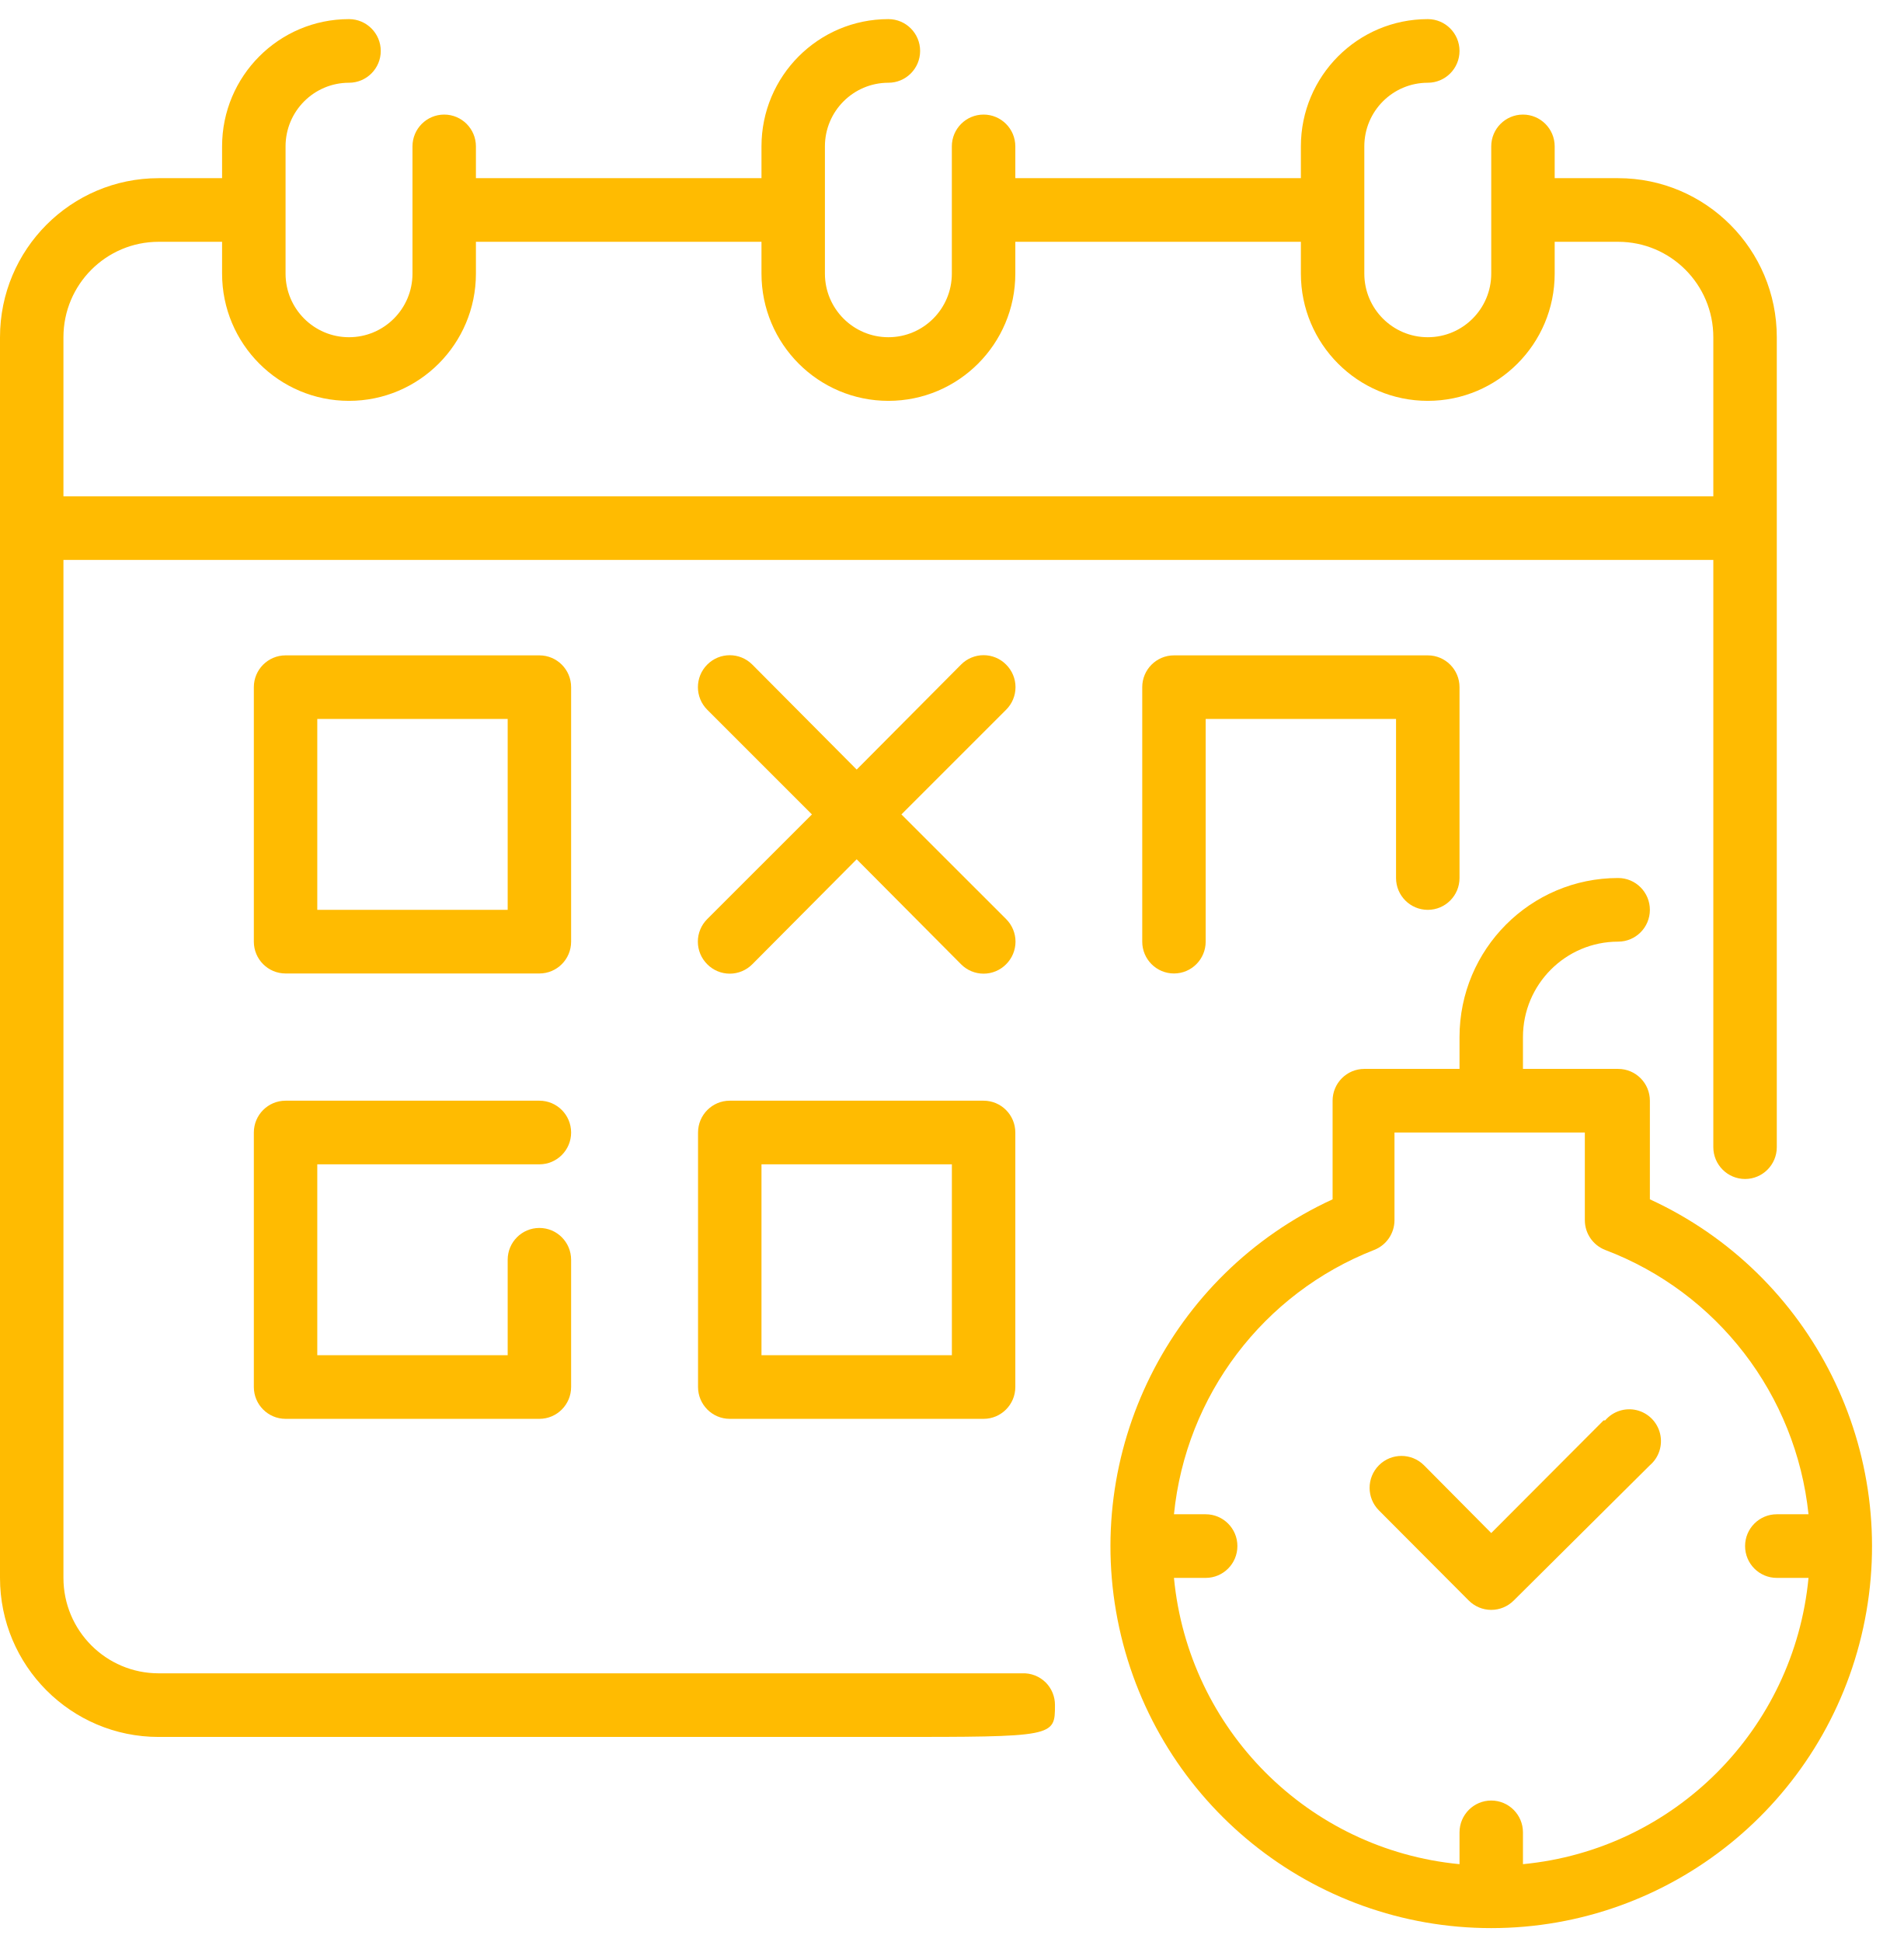
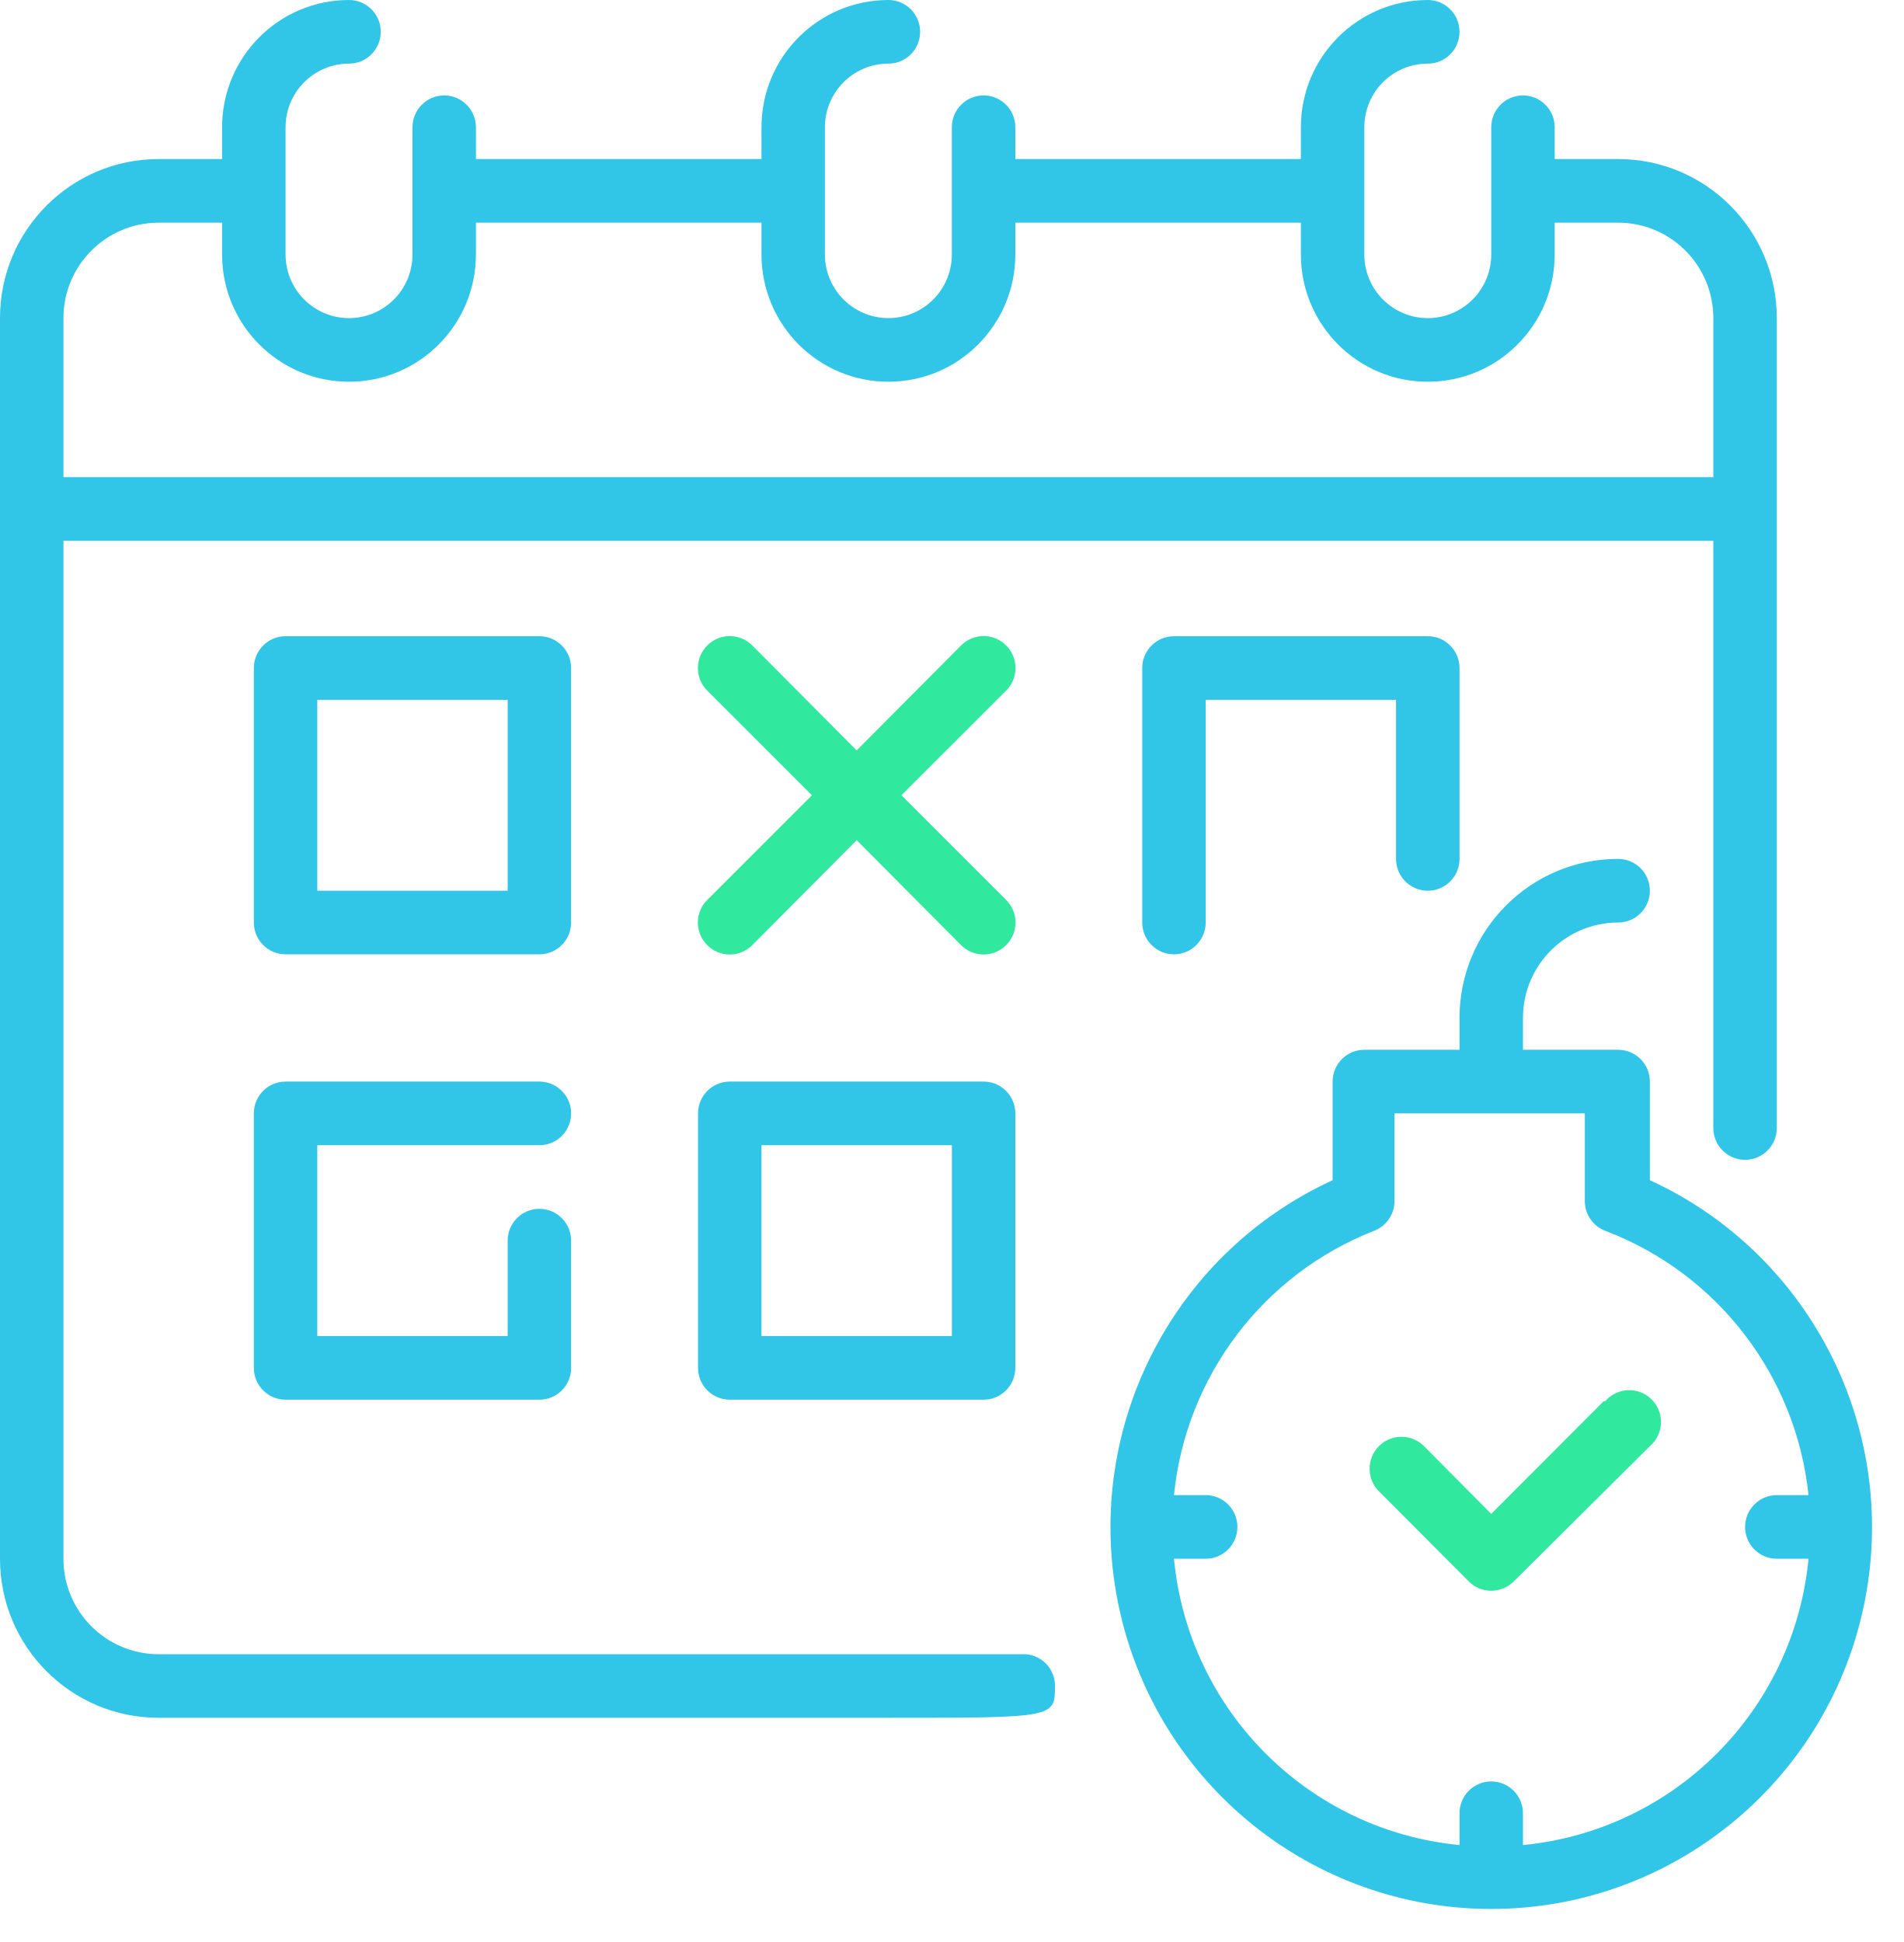
<svg xmlns="http://www.w3.org/2000/svg" width="50" height="51" viewBox="0 0 50 51" fill="none">
-   <path d="M42.111 37.302L39.161 40.26L37.395 38.48C37.068 38.153 36.538 38.153 36.212 38.48C35.885 38.808 35.885 39.339 36.212 39.666L38.569 42.031C38.726 42.189 38.939 42.278 39.161 42.278C39.383 42.278 39.596 42.189 39.753 42.031L43.327 38.48C43.565 38.276 43.668 37.956 43.595 37.651C43.522 37.345 43.284 37.107 42.98 37.033C42.676 36.96 42.356 37.064 42.152 37.302H42.111Z" fill="#FFBB01" />
-   <path d="M43.327 31.496V28.906C43.327 28.445 42.954 28.071 42.494 28.071H39.994V27.236C39.994 25.852 41.114 24.729 42.494 24.729C42.954 24.729 43.327 24.355 43.327 23.894C43.327 23.433 42.954 23.058 42.494 23.058C40.193 23.058 38.328 24.929 38.328 27.236V28.071H35.828C35.368 28.071 34.995 28.445 34.995 28.906V31.496C30.722 33.46 28.39 38.143 29.392 42.747C30.395 47.352 34.46 50.635 39.161 50.635C43.861 50.635 47.927 47.352 48.93 42.747C49.932 38.143 47.6 33.46 43.327 31.496V31.496ZM39.994 48.956V48.121C39.994 47.66 39.621 47.285 39.161 47.285C38.701 47.285 38.328 47.66 38.328 48.121V48.956C34.355 48.575 31.21 45.421 30.829 41.438H31.662C32.122 41.438 32.495 41.064 32.495 40.602C32.495 40.141 32.122 39.767 31.662 39.767H30.829C31.143 36.647 33.173 33.966 36.087 32.825C36.407 32.7 36.619 32.392 36.62 32.047V29.742H41.619V32.047C41.62 32.392 41.832 32.7 42.152 32.825C45.098 33.941 47.164 36.627 47.493 39.767H46.66C46.2 39.767 45.827 40.141 45.827 40.602C45.827 41.064 46.2 41.438 46.66 41.438H47.493C47.112 45.421 43.968 48.575 39.994 48.956V48.956Z" fill="#FFBB01" />
-   <path d="M26.838 43.944C26.663 43.944 4.166 43.944 4.166 43.944C2.786 43.944 1.666 42.822 1.666 41.438V14.704H44.993V30.126C44.993 30.587 45.367 30.962 45.827 30.962C46.287 30.962 46.66 30.587 46.66 30.126V8.856C46.66 6.55 44.794 4.679 42.494 4.679H40.827V3.844C40.827 3.383 40.454 3.009 39.994 3.009C39.534 3.009 39.161 3.383 39.161 3.844V7.186C39.161 8.108 38.415 8.856 37.495 8.856C36.574 8.856 35.828 8.108 35.828 7.186V3.844C35.828 2.921 36.574 2.173 37.495 2.173C37.955 2.173 38.328 1.799 38.328 1.338C38.328 0.876 37.955 0.502 37.495 0.502C35.654 0.502 34.162 1.999 34.162 3.844V4.679H26.663V3.844C26.663 3.383 26.29 3.009 25.83 3.009C25.369 3.009 24.996 3.383 24.996 3.844V7.186C24.996 8.108 24.25 8.856 23.33 8.856C22.41 8.856 21.663 8.108 21.663 7.186V3.844C21.663 2.921 22.41 2.173 23.33 2.173C23.79 2.173 24.163 1.799 24.163 1.338C24.163 0.876 23.79 0.502 23.33 0.502C21.489 0.502 19.997 1.999 19.997 3.844V4.679H12.498V3.844C12.498 3.383 12.125 3.009 11.665 3.009C11.205 3.009 10.832 3.383 10.832 3.844V7.186C10.832 8.108 10.086 8.856 9.165 8.856C8.245 8.856 7.499 8.108 7.499 7.186V3.844C7.499 2.921 8.245 2.173 9.165 2.173C9.625 2.173 9.999 1.799 9.999 1.338C9.999 0.876 9.625 0.502 9.165 0.502C7.325 0.502 5.832 1.999 5.832 3.844V4.679H4.166C1.865 4.679 0 6.55 0 8.856V41.438C0 43.744 1.865 45.615 4.166 45.615H23.33C27.704 45.615 27.704 45.615 27.704 44.779C27.706 44.557 27.619 44.344 27.463 44.186C27.297 44.021 27.071 43.933 26.838 43.944ZM4.166 6.35H5.832V7.186C5.832 9.031 7.325 10.527 9.165 10.527C11.006 10.527 12.498 9.031 12.498 7.186V6.35H19.997V7.186C19.997 9.031 21.489 10.527 23.33 10.527C25.171 10.527 26.663 9.031 26.663 7.186V6.35H34.162V7.186C34.162 9.031 35.654 10.527 37.495 10.527C39.335 10.527 40.827 9.031 40.827 7.186V6.35H42.494C43.874 6.35 44.993 7.472 44.993 8.856V13.034H1.666V8.856C1.666 7.472 2.786 6.35 4.166 6.35Z" fill="#FFBB01" />
-   <path d="M14.998 18.046C14.998 17.585 14.625 17.211 14.165 17.211H7.499C7.039 17.211 6.666 17.585 6.666 18.046V24.729C6.666 25.191 7.039 25.565 7.499 25.565H14.165C14.625 25.565 14.998 25.191 14.998 24.729V18.046ZM13.332 23.894H8.332V18.881H13.332V23.894Z" fill="#FFBB01" />
-   <path d="M14.165 30.577C14.625 30.577 14.998 30.203 14.998 29.742C14.998 29.28 14.625 28.906 14.165 28.906H7.499C7.039 28.906 6.666 29.28 6.666 29.742V36.425C6.666 36.886 7.039 37.261 7.499 37.261H14.165C14.625 37.261 14.998 36.886 14.998 36.425V33.084C14.998 32.622 14.625 32.248 14.165 32.248C13.704 32.248 13.332 32.622 13.332 33.084V35.59H8.332V30.577H14.165Z" fill="#FFBB01" />
-   <path d="M19.164 28.906C18.704 28.906 18.331 29.28 18.331 29.742V36.425C18.331 36.886 18.704 37.261 19.164 37.261H25.83C26.29 37.261 26.663 36.886 26.663 36.425V29.742C26.663 29.28 26.29 28.906 25.83 28.906H19.164ZM24.997 35.59H19.997V30.577H24.997V35.59Z" fill="#FFBB01" />
-   <path d="M37.495 23.894C37.955 23.894 38.328 23.52 38.328 23.058V18.046C38.328 17.585 37.955 17.211 37.495 17.211H30.829C30.369 17.211 29.996 17.585 29.996 18.046V24.729C29.996 25.191 30.369 25.565 30.829 25.565C31.289 25.565 31.662 25.191 31.662 24.729V18.881H36.661V23.058C36.661 23.52 37.035 23.894 37.495 23.894Z" fill="#FFBB01" />
-   <path d="M26.421 17.453C26.265 17.295 26.052 17.206 25.83 17.206C25.608 17.206 25.394 17.295 25.238 17.453L22.497 20.21L19.756 17.453C19.429 17.125 18.899 17.125 18.573 17.453C18.246 17.78 18.246 18.312 18.573 18.639L21.322 21.388L18.573 24.136C18.415 24.293 18.326 24.507 18.326 24.729C18.326 24.952 18.415 25.166 18.573 25.323C18.729 25.481 18.942 25.57 19.164 25.57C19.386 25.57 19.599 25.481 19.756 25.323L22.497 22.566L25.238 25.323C25.394 25.481 25.608 25.57 25.83 25.57C26.052 25.57 26.265 25.481 26.421 25.323C26.579 25.166 26.668 24.952 26.668 24.729C26.668 24.507 26.579 24.293 26.421 24.136L23.672 21.388L26.421 18.639C26.579 18.483 26.668 18.269 26.668 18.046C26.668 17.823 26.579 17.61 26.421 17.453V17.453Z" fill="#FFBB01" />
+   <path d="M42.111 36.8L39.161 39.757L37.395 37.978C37.068 37.65 36.538 37.65 36.212 37.978C35.885 38.306 35.885 38.837 36.212 39.164L38.569 41.529C38.726 41.687 38.939 41.776 39.161 41.776C39.383 41.776 39.596 41.687 39.753 41.529L43.327 37.978C43.565 37.774 43.668 37.453 43.595 37.148C43.522 36.843 43.284 36.605 42.98 36.531C42.676 36.458 42.356 36.562 42.152 36.8H42.111Z" fill="#31e89f" />
+   <path d="M43.327 30.994V28.404C43.327 27.943 42.954 27.569 42.494 27.569H39.994V26.733C39.994 25.349 41.114 24.227 42.494 24.227C42.954 24.227 43.327 23.853 43.327 23.392C43.327 22.93 42.954 22.556 42.494 22.556C40.193 22.556 38.328 24.427 38.328 26.733V27.569H35.828C35.368 27.569 34.995 27.943 34.995 28.404V30.994C30.722 32.958 28.39 37.641 29.392 42.245C30.395 46.849 34.46 50.132 39.161 50.132C43.861 50.132 47.927 46.849 48.93 42.245C49.932 37.641 47.6 32.958 43.327 30.994ZM39.994 48.454V47.619C39.994 47.157 39.621 46.783 39.161 46.783C38.701 46.783 38.328 47.157 38.328 47.619V48.454C34.355 48.072 31.21 44.919 30.829 40.935H31.662C32.122 40.935 32.495 40.561 32.495 40.1C32.495 39.639 32.122 39.264 31.662 39.264H30.829C31.143 36.144 33.173 33.464 36.087 32.322C36.407 32.198 36.619 31.89 36.62 31.545V29.239H41.619V31.545C41.62 31.89 41.832 32.198 42.152 32.322C45.098 33.439 47.164 36.124 47.493 39.264H46.66C46.2 39.264 45.827 39.639 45.827 40.1C45.827 40.561 46.2 40.935 46.66 40.935H47.493C47.112 44.919 43.968 48.072 39.994 48.454Z" fill="#31C6E8" />
+   <path d="M26.838 43.442C26.663 43.442 4.166 43.442 4.166 43.442C2.786 43.442 1.666 42.319 1.666 40.935V14.202H44.993V29.624C44.993 30.085 45.367 30.459 45.827 30.459C46.287 30.459 46.66 30.085 46.66 29.624V8.354C46.66 6.047 44.794 4.177 42.494 4.177H40.827V3.342C40.827 2.88 40.454 2.506 39.994 2.506C39.534 2.506 39.161 2.88 39.161 3.342V6.683C39.161 7.606 38.415 8.354 37.495 8.354C36.574 8.354 35.828 7.606 35.828 6.683V3.342C35.828 2.419 36.574 1.671 37.495 1.671C37.955 1.671 38.328 1.297 38.328 0.835C38.328 0.374 37.955 0 37.495 0C35.654 0 34.162 1.496 34.162 3.342V4.177H26.663V3.342C26.663 2.88 26.29 2.506 25.83 2.506C25.369 2.506 24.996 2.88 24.996 3.342V6.683C24.996 7.606 24.25 8.354 23.33 8.354C22.41 8.354 21.663 7.606 21.663 6.683V3.342C21.663 2.419 22.41 1.671 23.33 1.671C23.79 1.671 24.163 1.297 24.163 0.835C24.163 0.374 23.79 0 23.33 0C21.489 0 19.997 1.496 19.997 3.342V4.177H12.498V3.342C12.498 2.88 12.125 2.506 11.665 2.506C11.205 2.506 10.832 2.88 10.832 3.342V6.683C10.832 7.606 10.086 8.354 9.165 8.354C8.245 8.354 7.499 7.606 7.499 6.683V3.342C7.499 2.419 8.245 1.671 9.165 1.671C9.625 1.671 9.999 1.297 9.999 0.835C9.999 0.374 9.625 0 9.165 0C7.325 0 5.832 1.496 5.832 3.342V4.177H4.166C1.865 4.177 0 6.047 0 8.354V40.935C0 43.242 1.865 45.112 4.166 45.112H23.33C27.704 45.112 27.704 45.112 27.704 44.277C27.706 44.055 27.619 43.841 27.463 43.684C27.297 43.519 27.071 43.431 26.838 43.442ZM4.166 5.848H5.832V6.683C5.832 8.529 7.325 10.025 9.165 10.025C11.006 10.025 12.498 8.529 12.498 6.683V5.848H19.997V6.683C19.997 8.529 21.489 10.025 23.33 10.025C25.171 10.025 26.663 8.529 26.663 6.683V5.848H34.162V6.683C34.162 8.529 35.654 10.025 37.495 10.025C39.335 10.025 40.827 8.529 40.827 6.683V5.848H42.494C43.874 5.848 44.993 6.97 44.993 8.354V12.531H1.666V8.354C1.666 6.97 2.786 5.848 4.166 5.848Z" fill="#31C6E8" />
+   <path d="M14.998 17.544C14.998 17.082 14.625 16.708 14.165 16.708H7.499C7.039 16.708 6.666 17.082 6.666 17.544V24.227C6.666 24.688 7.039 25.062 7.499 25.062H14.165C14.625 25.062 14.998 24.688 14.998 24.227V17.544ZM13.332 23.392H8.332V18.379H13.332V23.392Z" fill="#31C6E8" />
+   <path d="M14.165 30.075C14.625 30.075 14.998 29.701 14.998 29.239C14.998 28.778 14.625 28.404 14.165 28.404H7.499C7.039 28.404 6.666 28.778 6.666 29.239V35.923C6.666 36.384 7.039 36.758 7.499 36.758H14.165C14.625 36.758 14.998 36.384 14.998 35.923V32.581C14.998 32.12 14.625 31.746 14.165 31.746C13.704 31.746 13.332 32.12 13.332 32.581V35.087H8.332V30.075H14.165Z" fill="#31C6E8" />
+   <path d="M19.164 28.404C18.704 28.404 18.331 28.778 18.331 29.239V35.923C18.331 36.384 18.704 36.758 19.164 36.758H25.83C26.29 36.758 26.663 36.384 26.663 35.923V29.239C26.663 28.778 26.29 28.404 25.83 28.404H19.164ZM24.997 35.087H19.997V30.075H24.997V35.087Z" fill="#31C6E8" />
+   <path d="M37.495 23.392C37.955 23.392 38.328 23.018 38.328 22.556V17.544C38.328 17.082 37.955 16.708 37.495 16.708H30.829C30.369 16.708 29.996 17.082 29.996 17.544V24.227C29.996 24.688 30.369 25.062 30.829 25.062C31.289 25.062 31.662 24.688 31.662 24.227V18.379H36.661V22.556C36.661 23.018 37.035 23.392 37.495 23.392Z" fill="#31C6E8" />
+   <path d="M26.421 16.951C26.265 16.792 26.052 16.703 25.83 16.703C25.608 16.703 25.394 16.792 25.238 16.951L22.497 19.707L19.756 16.951C19.429 16.623 18.899 16.623 18.573 16.951C18.246 17.278 18.246 17.809 18.573 18.137L21.322 20.885L18.573 23.634C18.415 23.791 18.326 24.004 18.326 24.227C18.326 24.45 18.415 24.663 18.573 24.82C18.729 24.978 18.942 25.067 19.164 25.067C19.386 25.067 19.599 24.978 19.756 24.82L22.497 22.064L25.238 24.82C25.394 24.978 25.608 25.067 25.83 25.067C26.052 25.067 26.265 24.978 26.421 24.82C26.579 24.663 26.668 24.45 26.668 24.227C26.668 24.004 26.579 23.791 26.421 23.634L23.672 20.885L26.421 18.137C26.579 17.98 26.668 17.767 26.668 17.544C26.668 17.321 26.579 17.107 26.421 16.951Z" fill="#31e89f" />
</svg>
